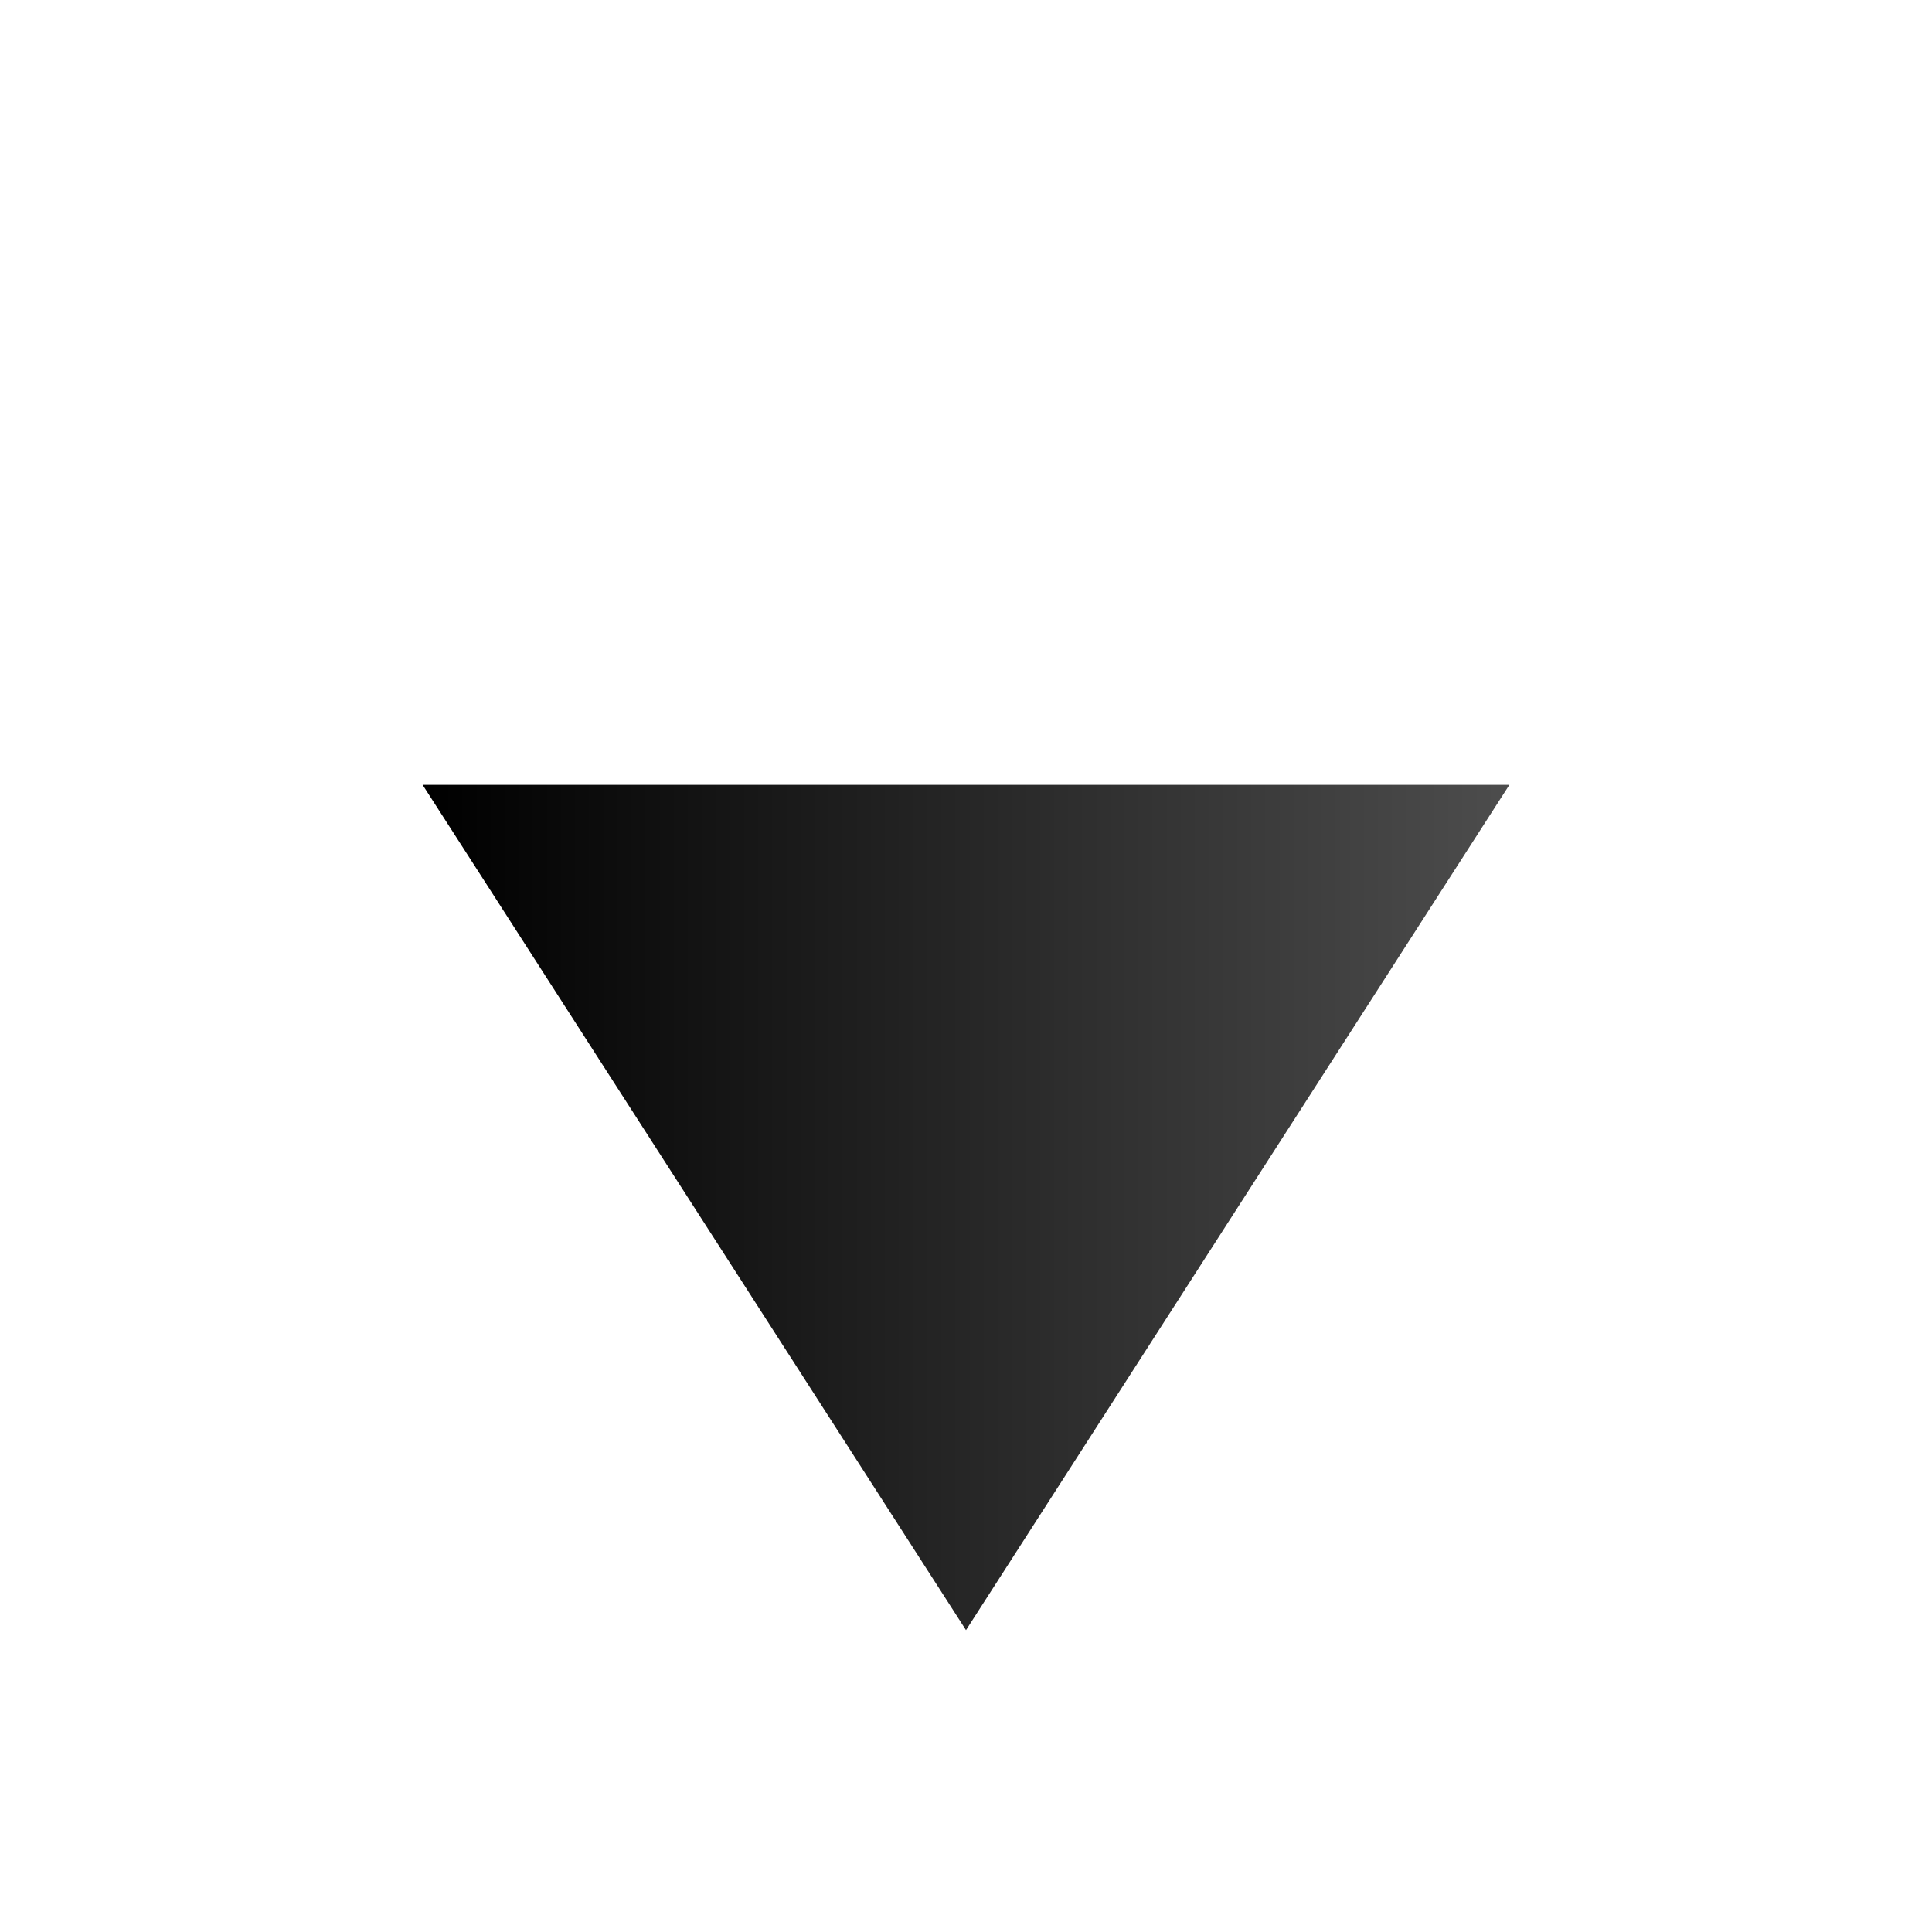
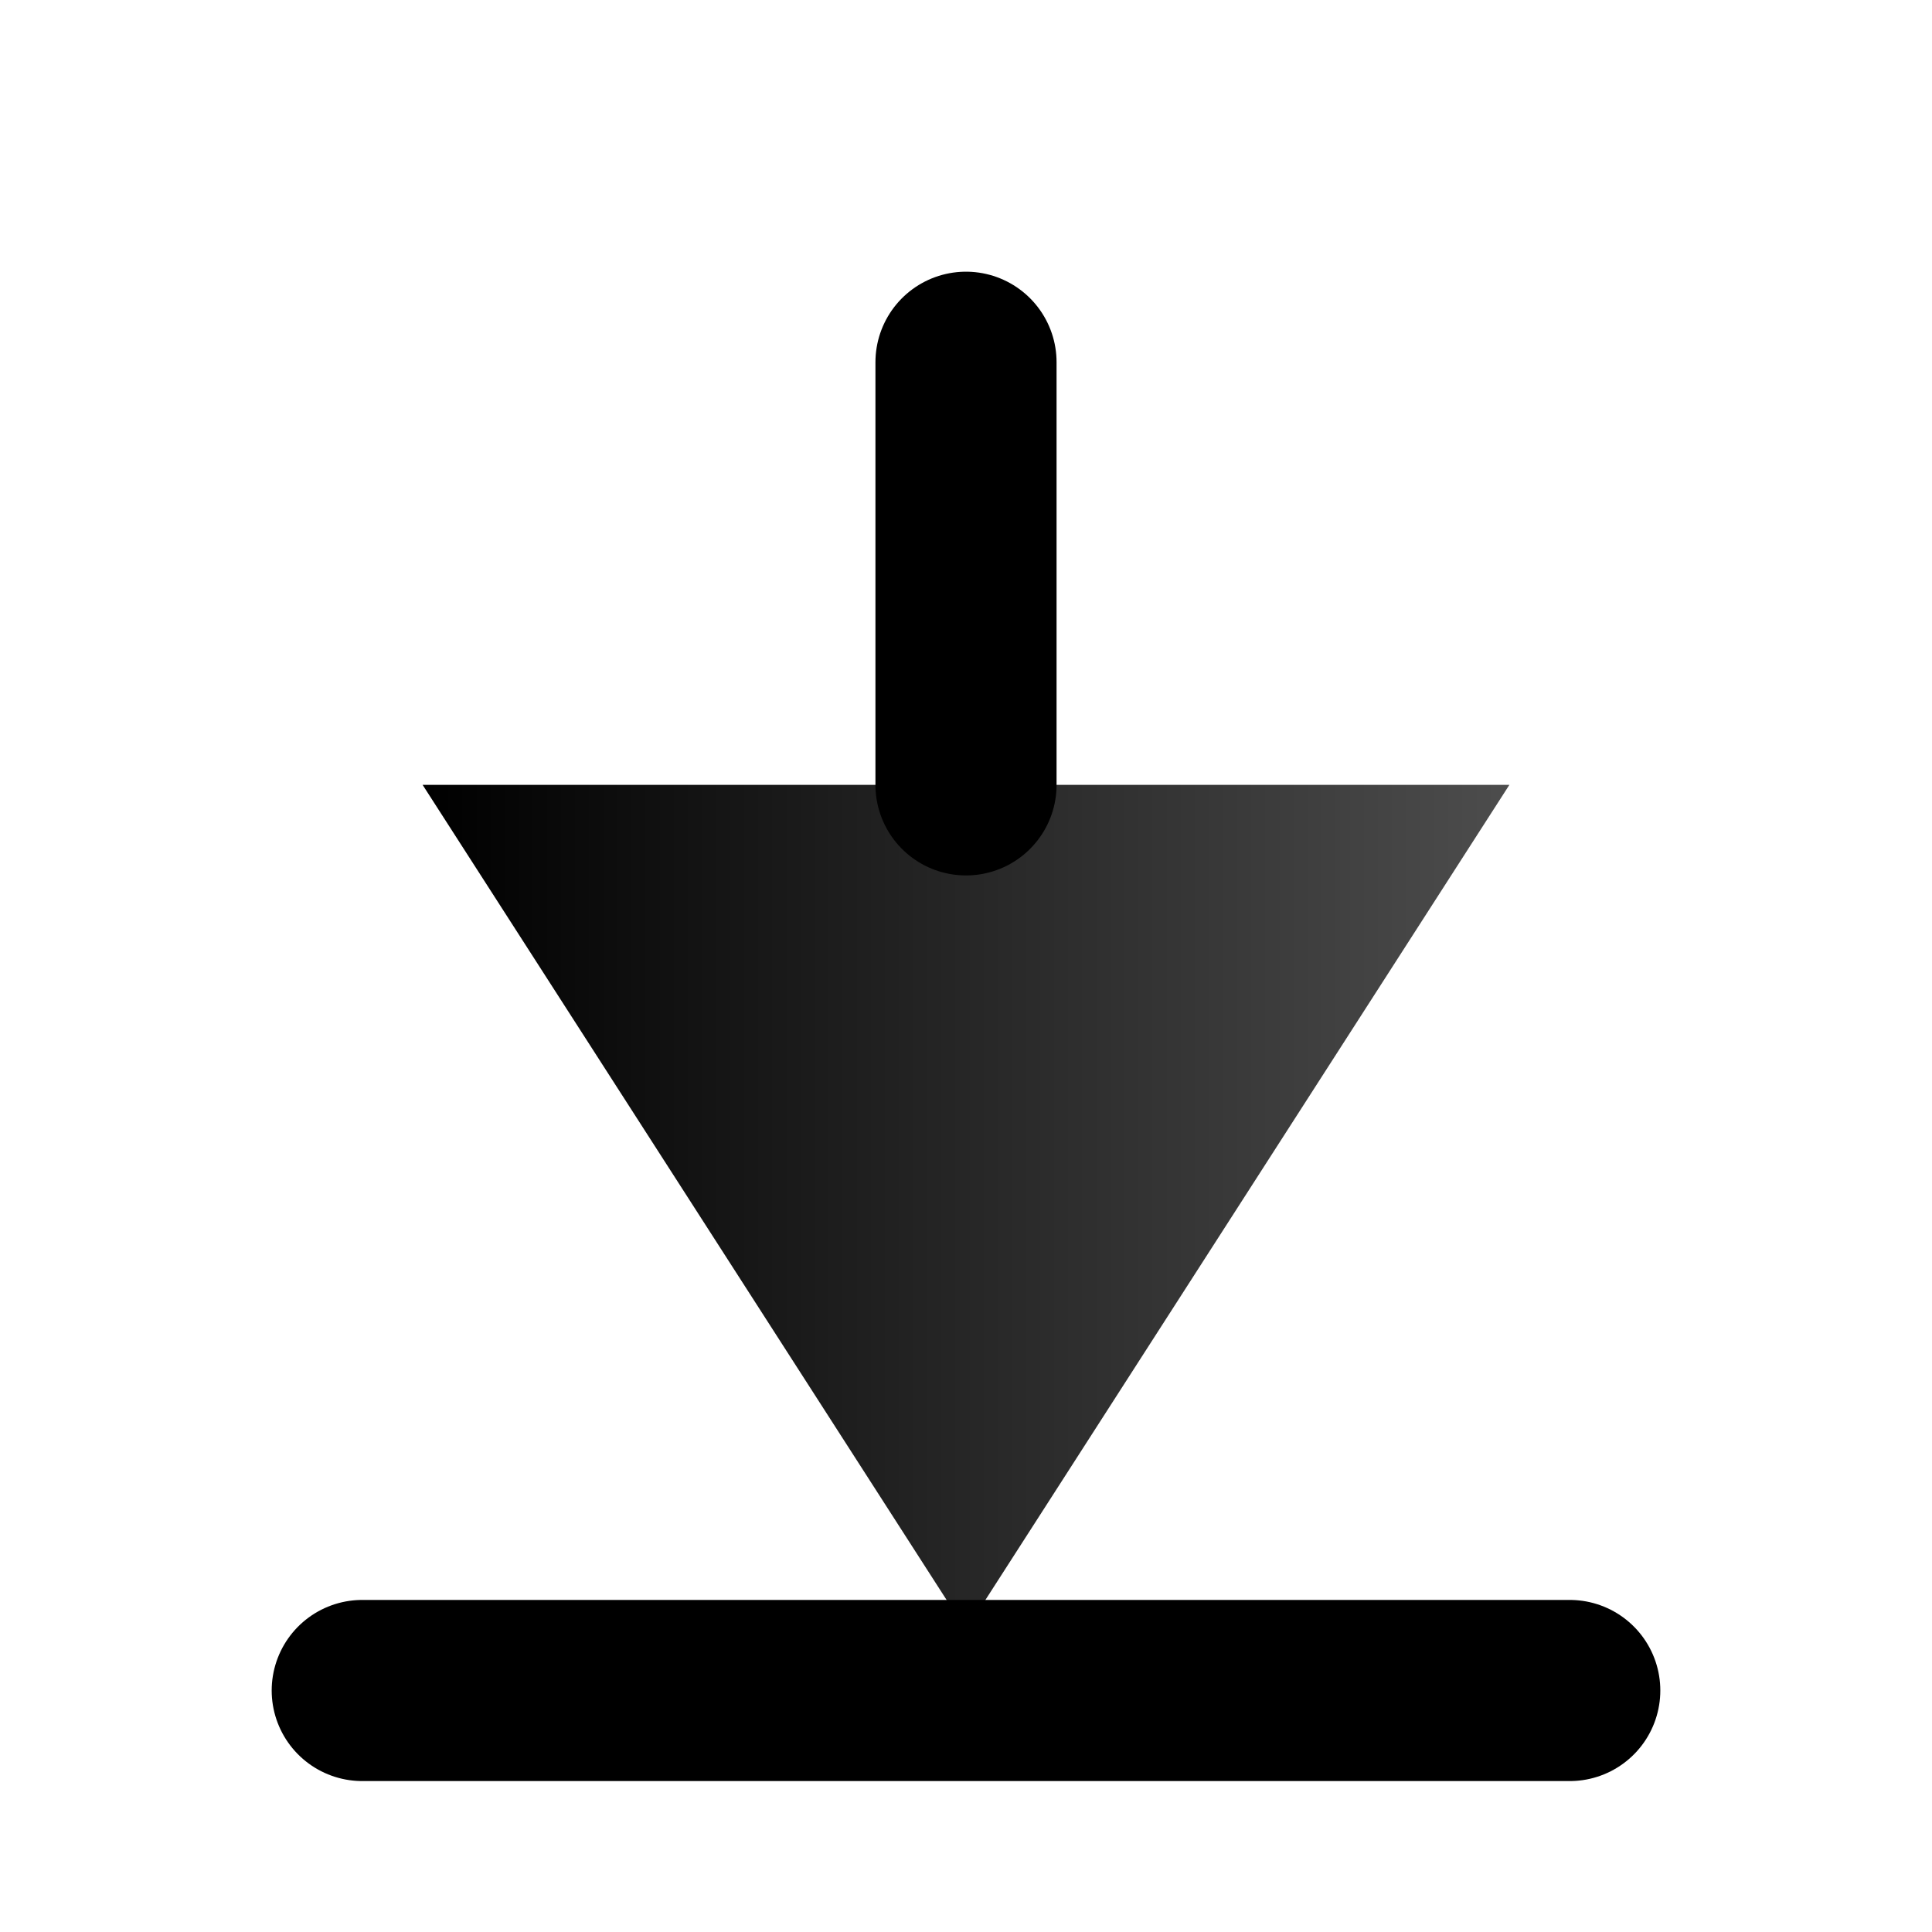
<svg xmlns="http://www.w3.org/2000/svg" viewBox="0 0 32 32" role="img" aria-label="Download">
  <defs>
    <linearGradient id="grelierGaugeGrad" x1="1" y1="0" x2="0" y2="0">
      <stop offset="0%" stop-color="currentColor" stop-opacity="0.7" />
      <stop offset="100%" stop-color="currentColor" stop-opacity="1" />
    </linearGradient>
  </defs>
-   <g fill="none" stroke="url(#grelierGaugeGrad)" stroke-width="3" stroke-linecap="round" stroke-linejoin="round">
+   <g fill="none" stroke="currentColor" stroke-width="3" stroke-linecap="round" stroke-linejoin="round">
    <line x1="16" y1="6" x2="16" y2="13" />
    <line x1="6" y1="28" x2="26" y2="28" />
  </g>
  <polygon points="7 13 25 13 16 27" fill="url(#grelierGaugeGrad)" />
</svg>
